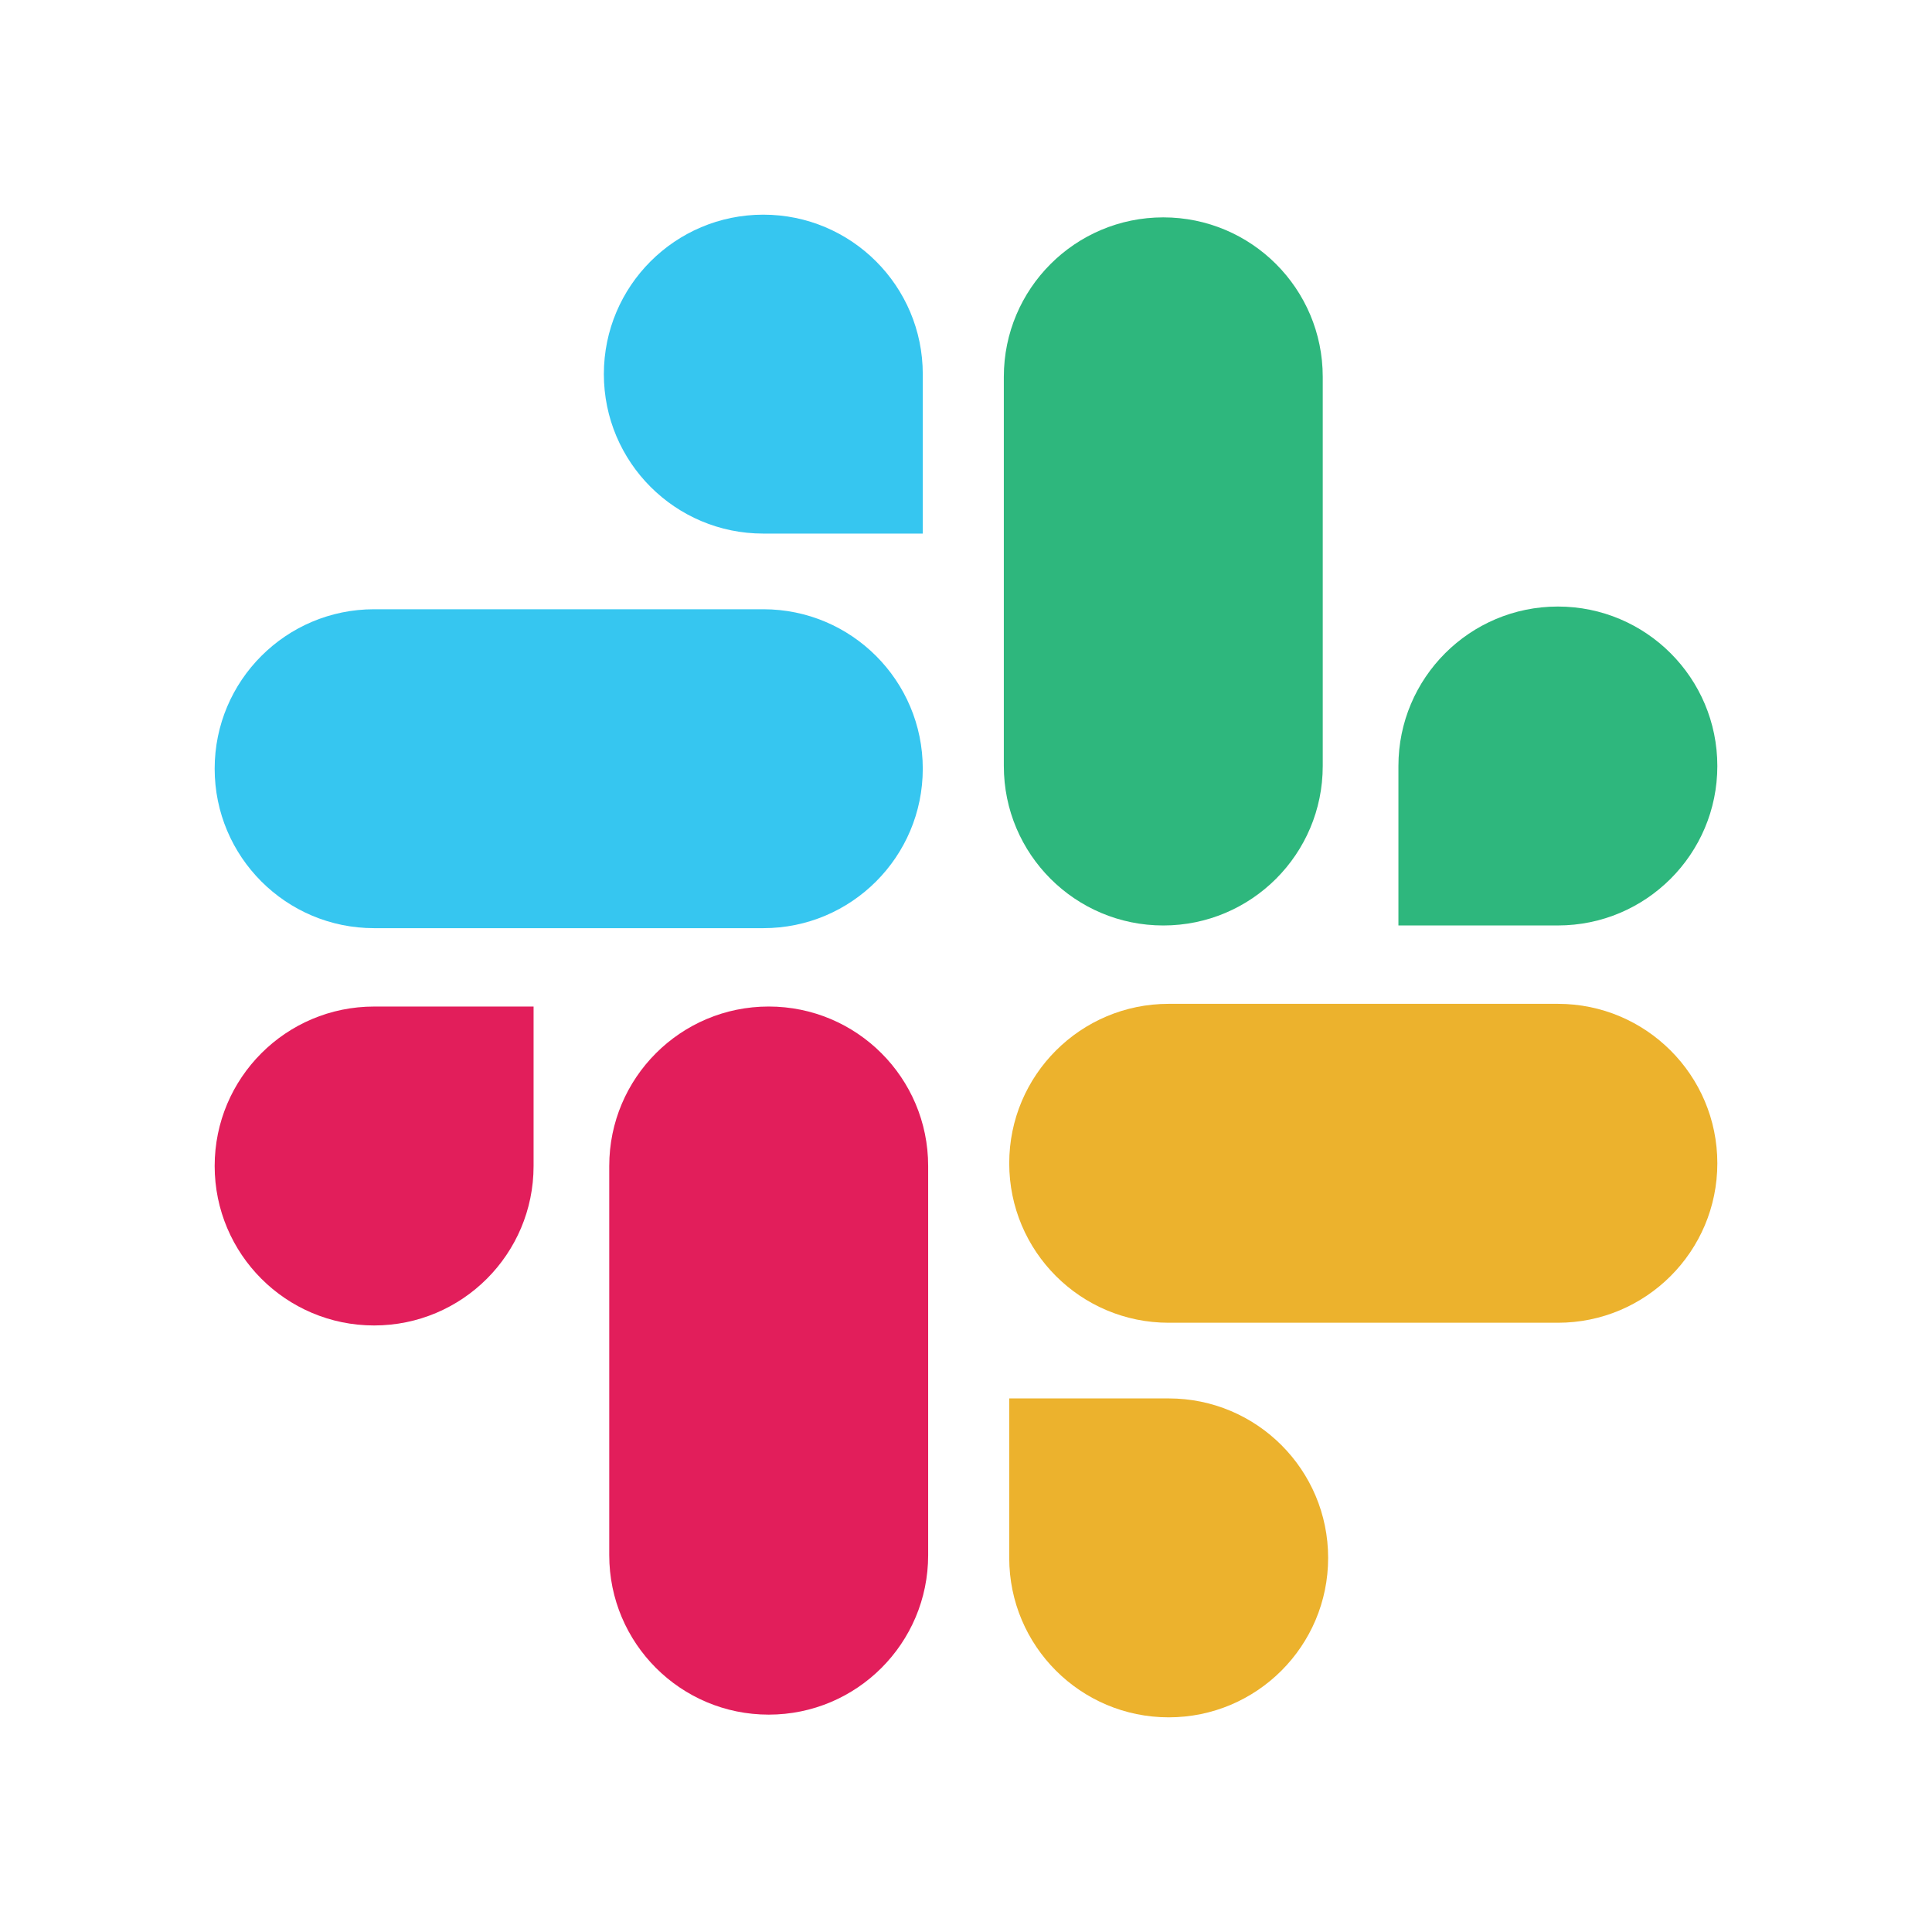
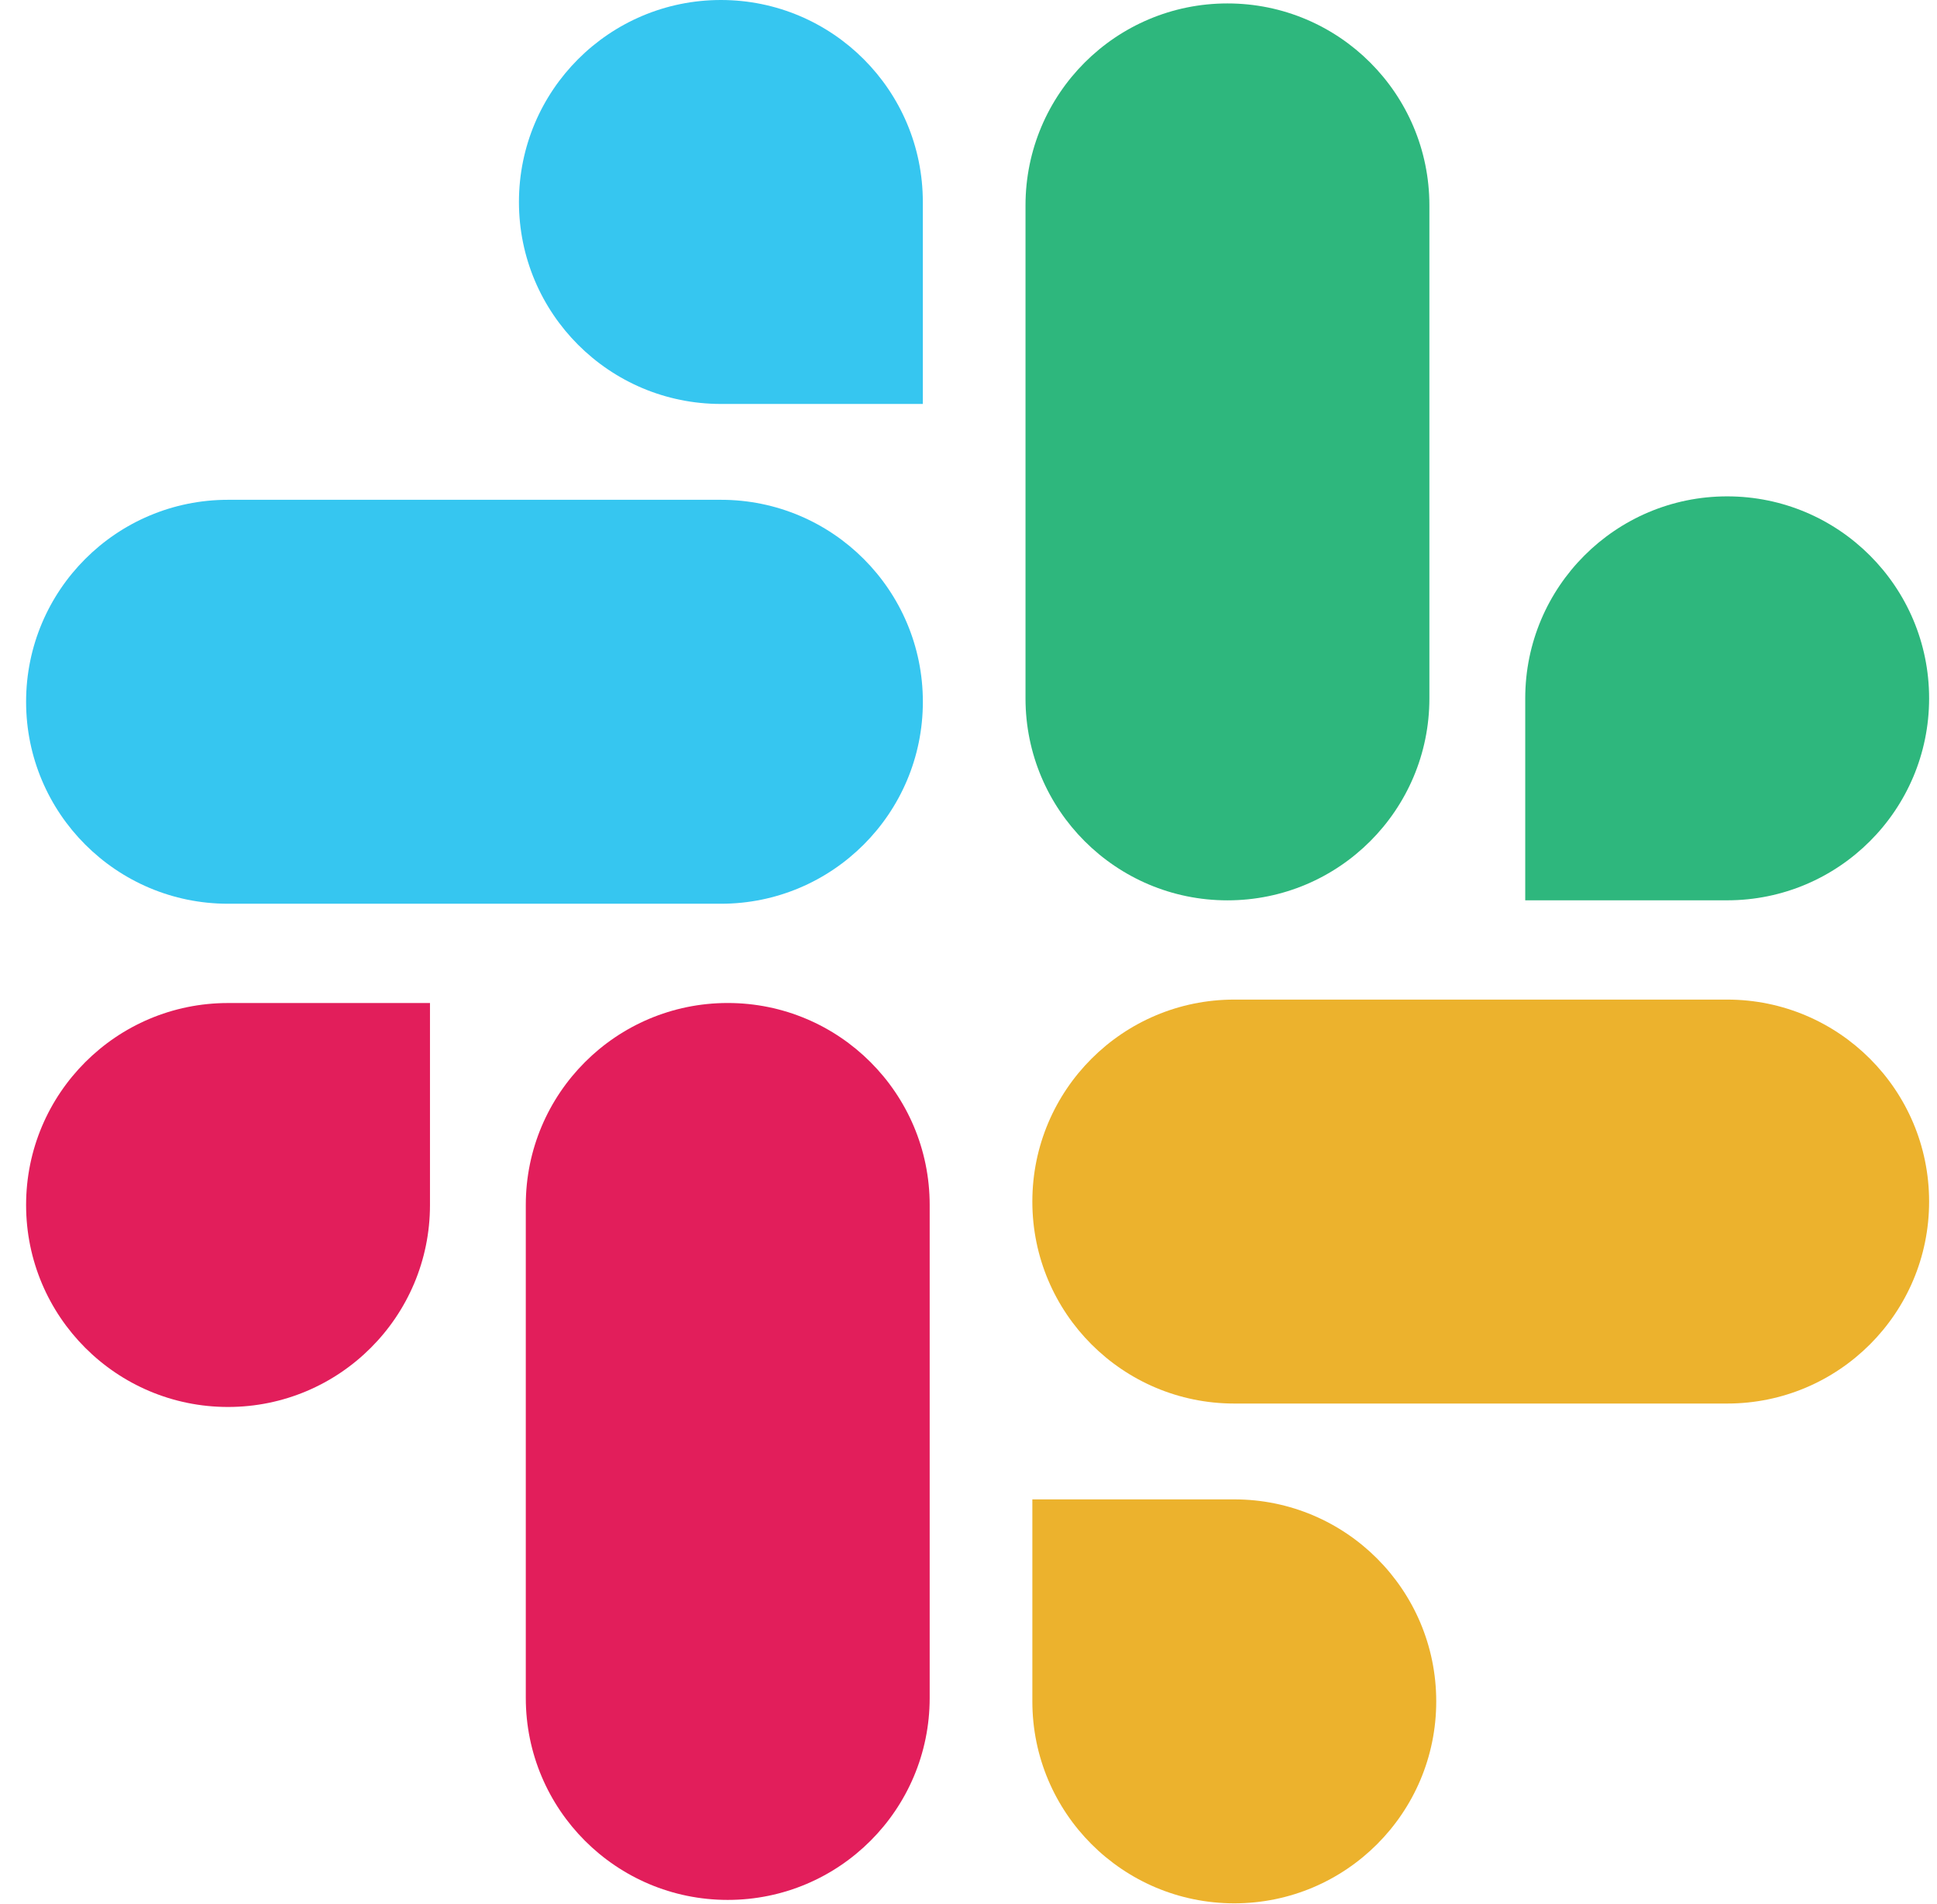
- <svg xmlns="http://www.w3.org/2000/svg" width="72" height="72" viewBox="0 0 72 72" fill="none">
-   <rect x="8" y="22.705" width="26.389" height="11.885" rx="5.942" fill="#36C6F0" />
-   <rect x="64" y="49.295" width="26.389" height="11.885" rx="5.942" transform="rotate(-180 64 49.295)" fill="#ECB22D" />
-   <rect x="49.295" y="8.101" width="26.389" height="11.885" rx="5.942" transform="rotate(90 49.295 8.10072)" fill="#2EB77D" />
-   <rect x="22.705" y="63.899" width="26.389" height="11.885" rx="5.942" transform="rotate(-90 22.705 63.8993)" fill="#E21E5B" />
-   <path d="M22.504 13.942C22.504 10.661 25.164 8 28.446 8V8C31.728 8 34.389 10.661 34.389 13.942V19.885H28.446C25.164 19.885 22.504 17.224 22.504 13.942V13.942Z" fill="#36C6F0" />
-   <path d="M49.496 58.058C49.496 61.34 46.836 64 43.554 64V64C40.272 64 37.611 61.34 37.611 58.058L37.611 52.115L43.554 52.115C46.836 52.115 49.496 54.776 49.496 58.058V58.058Z" fill="#ECB22D" />
-   <path d="M58.058 22.604C61.34 22.604 64 25.265 64 28.547V28.547C64 31.829 61.34 34.489 58.058 34.489L52.115 34.489L52.115 28.547C52.115 25.265 54.776 22.604 58.058 22.604V22.604Z" fill="#2EB77D" />
-   <path d="M13.942 49.396C10.661 49.396 8 46.735 8 43.453V43.453C8 40.171 10.661 37.511 13.942 37.511L19.885 37.511L19.885 43.453C19.885 46.735 17.224 49.396 13.942 49.396V49.396Z" fill="#E21E5B" />
+ <svg xmlns="http://www.w3.org/2000/svg" width="57" height="56" viewBox="0 0 57 56" fill="none">
+   <rect x="0.768" y="14.705" width="26.389" height="11.885" rx="5.942" fill="#36C6F0" />
+   <rect x="56.768" y="41.295" width="26.389" height="11.885" rx="5.942" transform="rotate(-180 56.7679 41.295)" fill="#ECB22D" />
+   <rect x="42.063" y="0.101" width="26.389" height="11.885" rx="5.942" transform="rotate(90 42.0628 0.100723)" fill="#2EB77D" />
+   <rect x="15.473" y="55.899" width="26.389" height="11.885" rx="5.942" transform="rotate(-90 15.4729 55.8993)" fill="#E21E5B" />
+   <path d="M15.271 5.942C15.271 2.661 17.932 0 21.214 0C24.496 0 27.156 2.661 27.156 5.942V11.885H21.214C17.932 11.885 15.271 9.224 15.271 5.942Z" fill="#36C6F0" />
+   <path d="M42.264 50.058C42.264 53.34 39.604 56 36.322 56C33.04 56 30.379 53.34 30.379 50.058L30.379 44.115L36.322 44.115C39.604 44.115 42.264 46.776 42.264 50.058Z" fill="#ECB22D" />
+   <path d="M50.825 14.604C54.107 14.604 56.768 17.265 56.768 20.547C56.768 23.829 54.107 26.489 50.825 26.489L44.883 26.489L44.883 20.547C44.883 17.265 47.544 14.604 50.825 14.604Z" fill="#2EB77D" />
+   <path d="M6.71 41.396C3.428 41.396 0.768 38.735 0.768 35.453C0.768 32.171 3.428 29.511 6.71 29.511L12.653 29.511L12.653 35.453C12.653 38.735 9.992 41.396 6.71 41.396Z" fill="#E21E5B" />
</svg>
